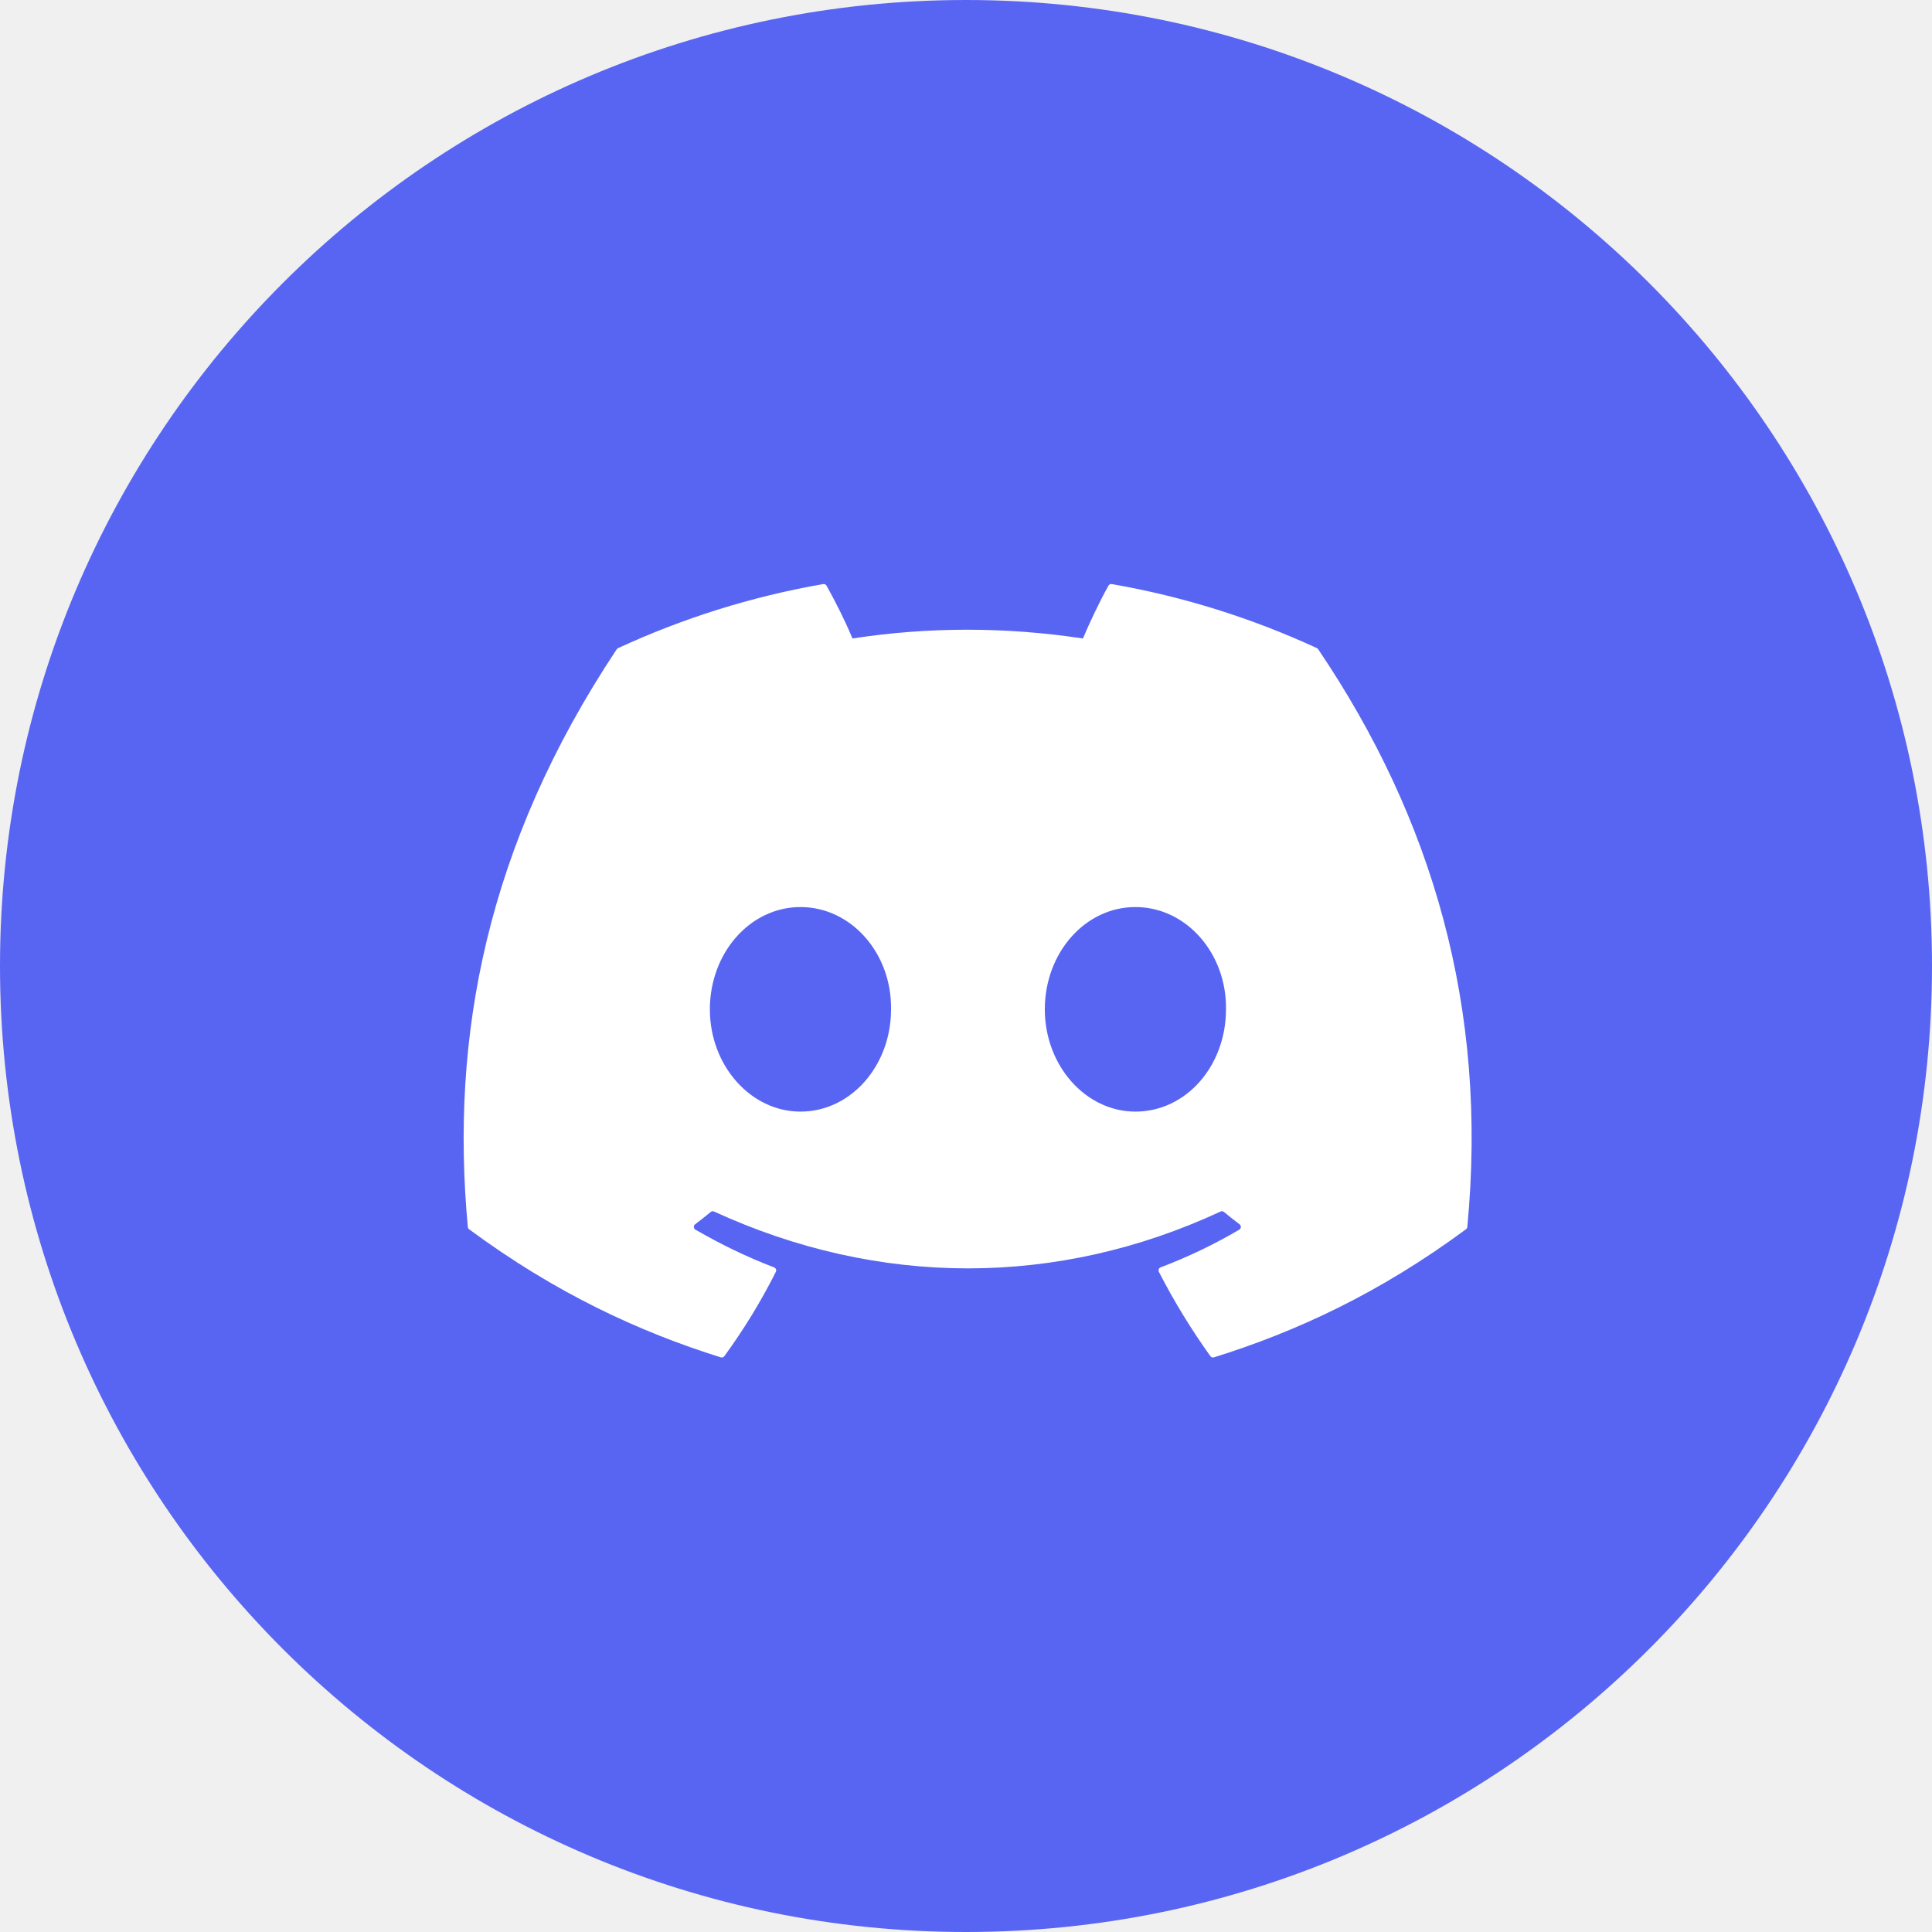
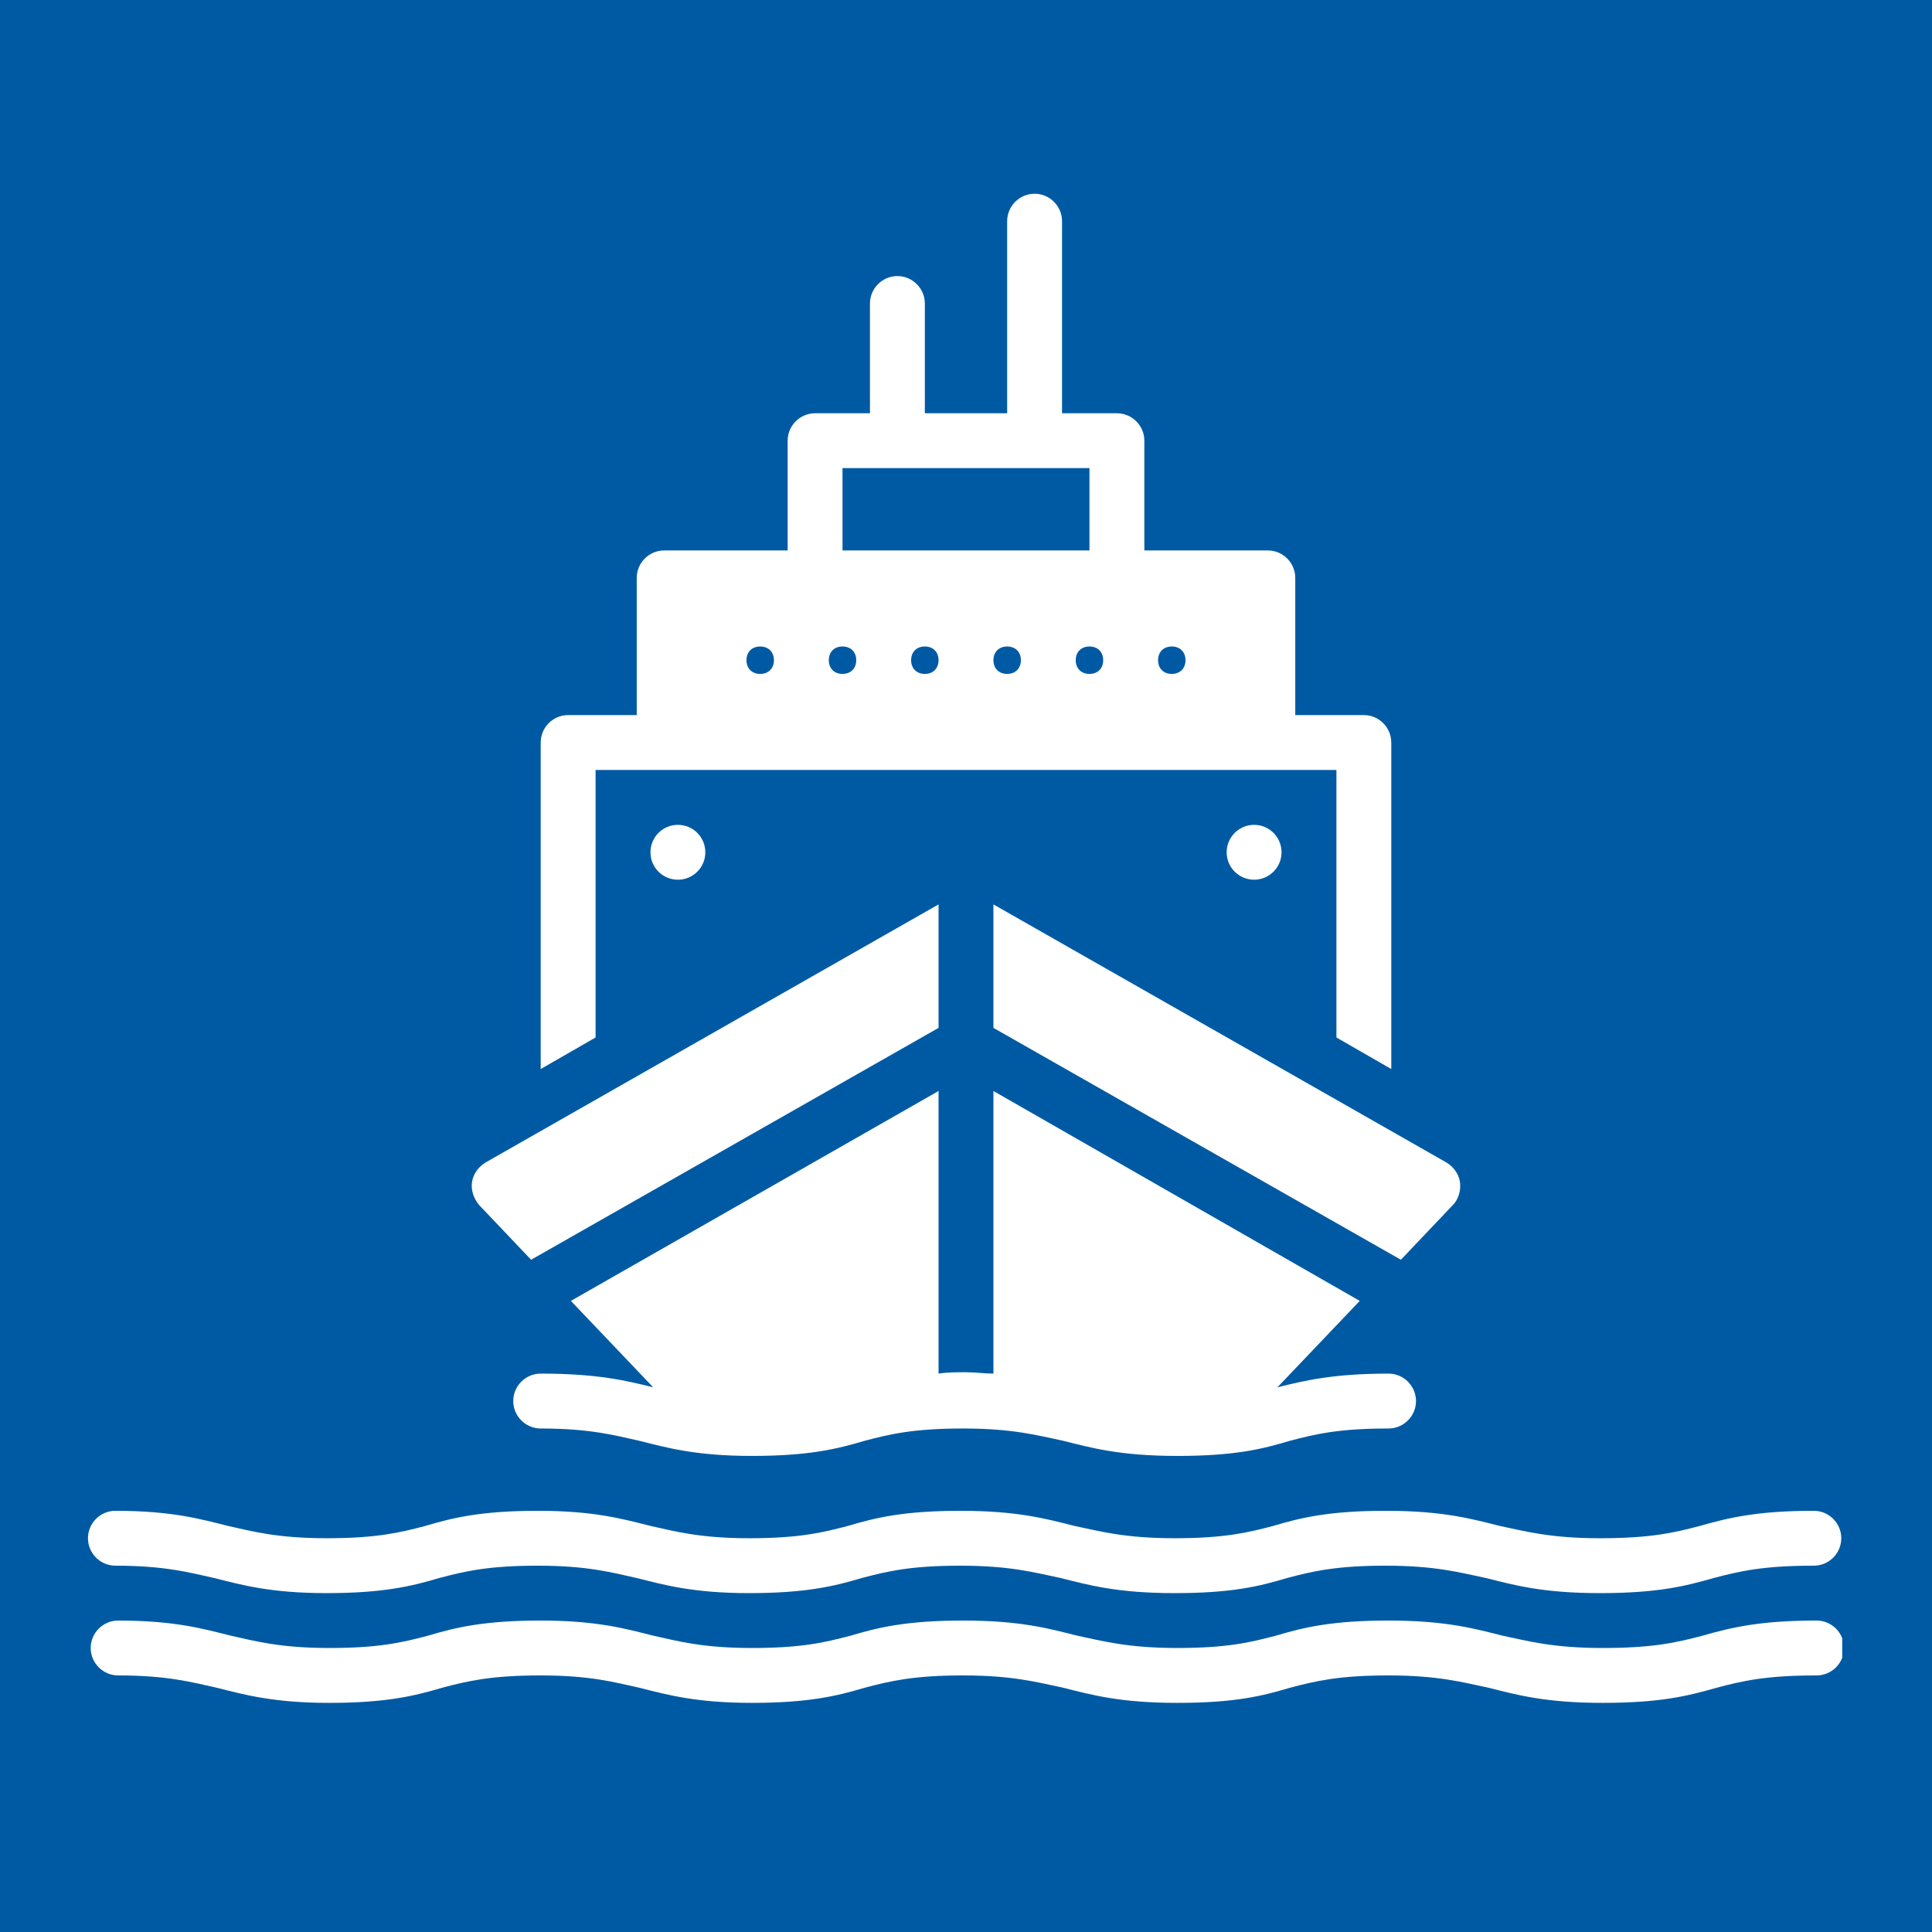
- <svg xmlns="http://www.w3.org/2000/svg" width="63" height="63" viewBox="0 0 63 63" fill="none">
-   <rect width="63" height="63" rx="31.5" fill="#5865F2" />
-   <path d="M42.986 21.174C46.699 26.671 48.532 32.871 47.847 40.008C47.844 40.039 47.828 40.066 47.803 40.085C44.992 42.163 42.269 43.425 39.583 44.262C39.562 44.268 39.54 44.268 39.519 44.261C39.499 44.254 39.481 44.24 39.468 44.222C38.847 43.353 38.284 42.437 37.79 41.474C37.761 41.417 37.787 41.349 37.846 41.327C38.741 40.987 39.592 40.58 40.411 40.098C40.476 40.06 40.48 39.967 40.42 39.922C40.246 39.792 40.074 39.656 39.91 39.519C39.879 39.494 39.837 39.489 39.802 39.506C34.486 41.978 28.662 41.978 23.283 39.506C23.248 39.49 23.207 39.495 23.177 39.52C23.012 39.657 22.84 39.792 22.668 39.922C22.608 39.967 22.613 40.06 22.678 40.098C23.497 40.571 24.348 40.987 25.242 41.328C25.3 41.351 25.328 41.417 25.299 41.474C24.816 42.438 24.252 43.354 23.62 44.224C23.593 44.259 23.547 44.275 23.505 44.262C20.832 43.425 18.108 42.163 15.297 40.085C15.274 40.066 15.257 40.038 15.255 40.007C14.682 33.833 15.849 27.582 20.11 21.173C20.12 21.156 20.136 21.143 20.154 21.135C22.251 20.166 24.497 19.453 26.845 19.046C26.887 19.039 26.93 19.059 26.952 19.097C27.242 19.614 27.574 20.277 27.798 20.82C30.273 20.439 32.786 20.439 35.313 20.82C35.537 20.289 35.857 19.614 36.146 19.097C36.156 19.078 36.172 19.063 36.191 19.054C36.211 19.045 36.233 19.042 36.254 19.046C38.602 19.454 40.849 20.167 42.944 21.135C42.962 21.143 42.977 21.156 42.986 21.174ZM29.056 32.913C29.082 31.088 27.761 29.578 26.102 29.578C24.457 29.578 23.148 31.075 23.148 32.913C23.148 34.751 24.483 36.248 26.102 36.248C27.748 36.248 29.056 34.751 29.056 32.913ZM39.978 32.913C40.004 31.088 38.683 29.578 37.024 29.578C35.379 29.578 34.07 31.075 34.07 32.913C34.07 34.751 35.405 36.248 37.024 36.248C38.683 36.248 39.978 34.751 39.978 32.913Z" fill="white" />
+ <svg xmlns="http://www.w3.org/2000/svg" width="500" zoomAndPan="magnify" viewBox="0 0 375 375" height="500" preserveAspectRatio="xMidYMid meet" version="1.0">
+   <defs>
+     <clipPath id="9d2385d65e">
+       <path d="M 17.074 293 L 357.574 293 L 357.574 310 L 17.074 310 Z M 17.074 293 " clip-rule="nonzero" />
+     </clipPath>
+     <clipPath id="2a935b11e8">
+       <path d="M 17.074 314 L 357.574 314 L 357.574 330.75 L 17.074 330.75 Z M 17.074 314 " clip-rule="nonzero" />
+     </clipPath>
+     <clipPath id="96013800f5">
+       <path d="M 104 37.5 L 271 37.5 L 271 208 L 104 208 Z M 104 37.5 " clip-rule="nonzero" />
+     </clipPath>
+   </defs>
+   <rect x="-37.5" width="450" fill="#ffffff" y="-37.5" height="450" fill-opacity="1" />
+   <rect x="-37.5" width="450" fill="#005aa3" y="-37.5" height="450" fill-opacity="1" />
+   <g clip-path="url(#9d2385d65e)">
+     <path fill="#ffffff" d="M 22.398 303.898 C 31.984 303.898 36.777 305.227 41.57 306.293 C 46.898 307.625 52.488 309.223 63.406 309.223 C 74.324 309.223 79.918 307.891 85.242 306.293 C 90.305 304.961 94.828 303.898 104.418 303.898 C 114.004 303.898 118.797 305.227 123.59 306.293 C 128.914 307.625 134.508 309.223 145.426 309.223 C 156.344 309.223 161.934 307.891 167.262 306.293 C 172.32 304.961 176.848 303.898 186.434 303.898 C 196.02 303.898 200.812 305.227 205.871 306.293 C 211.199 307.625 216.789 309.223 227.977 309.223 C 239.16 309.223 244.484 307.891 249.812 306.293 C 254.871 304.961 259.398 303.898 268.984 303.898 C 278.57 303.898 283.363 305.227 288.422 306.293 C 293.75 307.625 299.34 309.223 310.523 309.223 C 321.711 309.223 327.035 307.891 332.629 306.293 C 337.688 304.961 342.215 303.898 352.066 303.898 C 354.996 303.898 357.391 301.5 357.391 298.57 C 357.391 295.641 354.996 293.246 352.066 293.246 C 341.148 293.246 335.555 294.578 329.965 296.176 C 324.906 297.508 320.379 298.57 310.523 298.57 C 300.938 298.57 296.145 297.238 291.086 296.176 C 285.762 294.844 280.168 293.246 268.984 293.246 C 258.066 293.246 252.473 294.578 247.148 296.176 C 242.09 297.508 237.562 298.57 227.977 298.57 C 218.387 298.57 213.594 297.238 208.535 296.176 C 203.211 294.844 197.617 293.246 186.434 293.246 C 175.516 293.246 169.922 294.578 164.598 296.176 C 159.539 297.508 155.012 298.57 145.426 298.57 C 135.84 298.57 131.047 297.238 126.254 296.176 C 120.926 294.844 115.336 293.246 104.418 293.246 C 93.5 293.246 87.906 294.578 82.582 296.176 C 77.52 297.508 72.992 298.57 63.406 298.57 C 53.82 298.57 49.027 297.238 44.234 296.176 C 38.91 294.844 33.316 293.246 22.398 293.246 C 19.469 293.246 17.074 295.641 17.074 298.57 C 17.074 301.5 19.469 303.898 22.398 303.898 Z M 22.398 303.898 " fill-opacity="1" fill-rule="nonzero" />
+   </g>
+   <g clip-path="url(#2a935b11e8)">
+     <path fill="#ffffff" d="M 352.598 314.547 C 341.68 314.547 336.09 315.879 330.496 317.477 C 325.438 318.809 320.91 319.875 311.059 319.875 C 301.473 319.875 296.68 318.543 291.617 317.477 C 286.293 316.145 280.699 314.547 269.516 314.547 C 258.598 314.547 253.008 315.879 247.68 317.477 C 242.621 318.809 238.094 319.875 228.508 319.875 C 218.922 319.875 214.129 318.543 209.066 317.477 C 203.742 316.145 198.152 314.547 186.965 314.547 C 176.047 314.547 170.457 315.879 165.129 317.477 C 160.07 318.809 155.543 319.875 145.957 319.875 C 136.371 319.875 131.578 318.543 126.785 317.477 C 121.457 316.145 115.867 314.547 104.949 314.547 C 94.031 314.547 88.438 315.879 83.113 317.477 C 78.055 318.809 73.527 319.875 63.941 319.875 C 54.355 319.875 49.559 318.543 44.766 317.477 C 39.441 316.145 33.848 314.547 22.93 314.547 C 20.004 314.547 17.605 316.945 17.605 319.875 C 17.605 322.805 20.004 325.199 22.93 325.199 C 32.52 325.199 37.312 326.531 42.105 327.598 C 47.43 328.93 53.023 330.527 63.941 330.527 C 74.859 330.527 80.449 329.195 85.777 327.598 C 90.836 326.266 95.363 325.199 104.949 325.199 C 114.535 325.199 119.328 326.531 124.121 327.598 C 129.449 328.93 135.039 330.527 145.957 330.527 C 156.875 330.527 162.469 329.195 167.793 327.598 C 172.852 326.266 177.379 325.199 186.965 325.199 C 196.551 325.199 201.348 326.531 206.406 327.598 C 211.73 328.93 217.324 330.527 228.508 330.527 C 239.691 330.527 245.016 329.195 250.344 327.598 C 255.402 326.266 259.93 325.199 269.516 325.199 C 279.102 325.199 283.895 326.531 288.957 327.598 C 294.281 328.93 299.875 330.527 311.059 330.527 C 322.242 330.527 327.566 329.195 333.16 327.598 C 338.219 326.266 342.746 325.199 352.598 325.199 C 355.527 325.199 357.926 322.805 357.926 319.875 C 357.926 316.945 355.527 314.547 352.598 314.547 Z M 352.598 314.547 " fill-opacity="1" fill-rule="nonzero" />
+   </g>
+   <g clip-path="url(#96013800f5)">
+     <path fill="#ffffff" d="M 115.602 149.449 L 259.398 149.449 L 259.398 201.375 L 270.047 207.5 L 270.047 144.121 C 270.047 141.195 267.652 138.797 264.723 138.797 L 251.41 138.797 L 251.41 112.168 C 251.41 109.238 249.012 106.844 246.082 106.844 L 222.117 106.844 L 222.117 85.539 C 222.117 82.609 219.719 80.215 216.789 80.215 L 206.141 80.215 L 206.141 42.934 C 206.141 40.004 203.742 37.605 200.812 37.605 C 197.883 37.605 195.488 40.004 195.488 42.934 L 195.488 80.215 L 179.512 80.215 L 179.512 58.91 C 179.512 55.98 177.113 53.586 174.184 53.586 C 171.254 53.586 168.859 55.98 168.859 58.91 L 168.859 80.215 L 158.207 80.215 C 155.277 80.215 152.883 82.609 152.883 85.539 L 152.883 106.844 L 128.914 106.844 C 125.984 106.844 123.59 109.238 123.59 112.168 L 123.59 138.797 L 110.273 138.797 C 107.344 138.797 104.949 141.195 104.949 144.121 L 104.949 207.5 L 115.602 201.375 Z M 227.441 125.484 C 229.039 125.484 230.105 126.547 230.105 128.145 C 230.105 129.742 229.039 130.809 227.441 130.809 C 225.844 130.809 224.781 129.742 224.781 128.145 C 224.781 126.547 225.844 125.484 227.441 125.484 Z M 179.512 130.809 C 177.914 130.809 176.848 129.742 176.848 128.145 C 176.848 126.547 177.914 125.484 179.512 125.484 C 181.109 125.484 182.172 126.547 182.172 128.145 C 182.172 129.742 181.109 130.809 179.512 130.809 Z M 195.488 130.809 C 193.891 130.809 192.824 129.742 192.824 128.145 C 192.824 126.547 193.891 125.484 195.488 125.484 C 197.086 125.484 198.152 126.547 198.152 128.145 C 198.152 129.742 197.086 130.809 195.488 130.809 Z M 214.129 128.145 C 214.129 129.742 213.062 130.809 211.465 130.809 C 209.867 130.809 208.801 129.742 208.801 128.145 C 208.801 126.547 209.867 125.484 211.465 125.484 C 213.062 125.484 214.129 126.547 214.129 128.145 Z M 163.531 90.863 L 211.465 90.863 L 211.465 106.844 L 163.531 106.844 Z M 163.531 125.484 C 165.129 125.484 166.195 126.547 166.195 128.145 C 166.195 129.742 165.129 130.809 163.531 130.809 C 161.934 130.809 160.871 129.742 160.871 128.145 C 160.871 126.547 161.934 125.484 163.531 125.484 Z M 147.555 125.484 C 149.152 125.484 150.219 126.547 150.219 128.145 C 150.219 129.742 149.152 130.809 147.555 130.809 C 145.957 130.809 144.891 129.742 144.891 128.145 C 144.891 126.547 145.957 125.484 147.555 125.484 Z M 147.555 125.484 " fill-opacity="1" fill-rule="nonzero" />
+   </g>
+   <path fill="#ffffff" d="M 136.902 165.426 C 136.902 165.777 136.871 166.121 136.801 166.465 C 136.734 166.809 136.633 167.141 136.5 167.465 C 136.363 167.789 136.199 168.094 136.008 168.387 C 135.812 168.676 135.59 168.945 135.344 169.191 C 135.098 169.438 134.828 169.66 134.535 169.855 C 134.246 170.047 133.938 170.211 133.617 170.348 C 133.293 170.48 132.961 170.582 132.617 170.648 C 132.273 170.719 131.926 170.75 131.578 170.75 C 131.227 170.75 130.883 170.719 130.539 170.648 C 130.195 170.582 129.863 170.48 129.539 170.348 C 129.215 170.211 128.91 170.047 128.617 169.855 C 128.328 169.66 128.059 169.438 127.812 169.191 C 127.566 168.945 127.344 168.676 127.148 168.387 C 126.957 168.094 126.793 167.789 126.656 167.465 C 126.523 167.141 126.422 166.809 126.355 166.465 C 126.285 166.121 126.254 165.777 126.254 165.426 C 126.254 165.078 126.285 164.73 126.355 164.387 C 126.422 164.043 126.523 163.711 126.656 163.387 C 126.793 163.066 126.957 162.758 127.148 162.469 C 127.344 162.176 127.566 161.906 127.812 161.66 C 128.059 161.414 128.328 161.191 128.617 160.996 C 128.91 160.805 129.215 160.641 129.539 160.504 C 129.863 160.371 130.195 160.27 130.539 160.203 C 130.883 160.133 131.227 160.102 131.578 160.102 C 131.926 160.102 132.273 160.133 132.617 160.203 C 132.961 160.27 133.293 160.371 133.617 160.504 C 133.938 160.641 134.246 160.805 134.535 160.996 C 134.828 161.191 135.098 161.414 135.344 161.66 C 135.59 161.906 135.812 162.176 136.008 162.469 C 136.199 162.758 136.363 163.066 136.5 163.387 C 136.633 163.711 136.734 164.043 136.801 164.387 C 136.871 164.73 136.902 165.078 136.902 165.426 Z M 136.902 165.426 " fill-opacity="1" fill-rule="nonzero" />
+   <path fill="#ffffff" d="M 248.746 165.426 C 248.746 165.777 248.711 166.121 248.645 166.465 C 248.574 166.809 248.473 167.141 248.34 167.465 C 248.207 167.789 248.043 168.094 247.848 168.387 C 247.652 168.676 247.434 168.945 247.188 169.191 C 246.938 169.438 246.668 169.66 246.379 169.855 C 246.086 170.047 245.781 170.211 245.457 170.348 C 245.133 170.48 244.801 170.582 244.457 170.648 C 244.117 170.719 243.77 170.75 243.418 170.75 C 243.07 170.75 242.723 170.719 242.379 170.648 C 242.039 170.582 241.703 170.48 241.383 170.348 C 241.059 170.211 240.75 170.047 240.461 169.855 C 240.172 169.66 239.902 169.438 239.652 169.191 C 239.406 168.945 239.188 168.676 238.992 168.387 C 238.797 168.094 238.633 167.789 238.5 167.465 C 238.367 167.141 238.266 166.809 238.195 166.465 C 238.129 166.121 238.094 165.777 238.094 165.426 C 238.094 165.078 238.129 164.73 238.195 164.387 C 238.266 164.043 238.367 163.711 238.5 163.387 C 238.633 163.066 238.797 162.758 238.992 162.469 C 239.188 162.176 239.406 161.906 239.652 161.66 C 239.902 161.414 240.172 161.191 240.461 160.996 C 240.75 160.805 241.059 160.641 241.383 160.504 C 241.703 160.371 242.039 160.27 242.379 160.203 C 242.723 160.133 243.07 160.102 243.418 160.102 C 243.77 160.102 244.117 160.133 244.457 160.203 C 244.801 160.27 245.133 160.371 245.457 160.504 C 245.781 160.641 246.086 160.805 246.379 160.996 C 246.668 161.191 246.938 161.414 247.188 161.66 C 247.434 161.906 247.652 162.176 247.848 162.469 C 248.043 162.758 248.207 163.066 248.34 163.387 C 248.473 163.711 248.574 164.043 248.645 164.387 C 248.711 164.73 248.746 165.078 248.746 165.426 Z M 248.746 165.426 " fill-opacity="1" fill-rule="nonzero" />
+   <path fill="#ffffff" d="M 103.086 244.516 L 182.172 199.512 L 182.172 175.547 L 94.297 225.609 C 92.965 226.406 91.902 227.738 91.633 229.336 C 91.367 230.934 91.902 232.531 92.965 233.863 Z M 103.086 244.516 " fill-opacity="1" fill-rule="nonzero" />
+   <path fill="#ffffff" d="M 192.824 199.512 L 271.914 244.516 L 282.031 233.863 C 283.098 232.797 283.629 230.934 283.363 229.336 C 283.098 227.738 282.031 226.406 280.699 225.609 L 192.824 175.547 Z M 192.824 199.512 " fill-opacity="1" fill-rule="nonzero" />
+   <path fill="#ffffff" d="M 99.621 271.941 C 99.621 274.871 102.02 277.27 104.949 277.27 C 114.535 277.27 119.328 278.598 124.121 279.664 C 129.449 280.996 135.039 282.594 145.957 282.594 C 156.875 282.594 162.469 281.262 167.793 279.664 C 172.852 278.332 177.379 277.27 186.965 277.27 C 196.551 277.27 201.348 278.598 206.406 279.664 C 211.73 280.996 217.324 282.594 228.508 282.594 C 239.691 282.594 245.016 281.262 250.344 279.664 C 255.402 278.332 259.93 277.27 269.516 277.27 C 272.445 277.27 274.844 274.871 274.844 271.941 C 274.844 269.012 272.445 266.617 269.516 266.617 C 258.863 266.617 253.273 267.949 247.945 269.277 L 263.926 252.504 L 192.824 211.762 L 192.824 266.617 C 191.227 266.617 189.363 266.352 187.5 266.352 C 185.637 266.352 183.77 266.352 182.172 266.617 L 182.172 211.762 L 110.809 252.504 L 126.785 269.277 C 121.457 267.949 115.867 266.617 104.949 266.617 C 102.02 266.617 99.621 269.012 99.621 271.941 Z M 99.621 271.941 " fill-opacity="1" fill-rule="nonzero" />
</svg>
